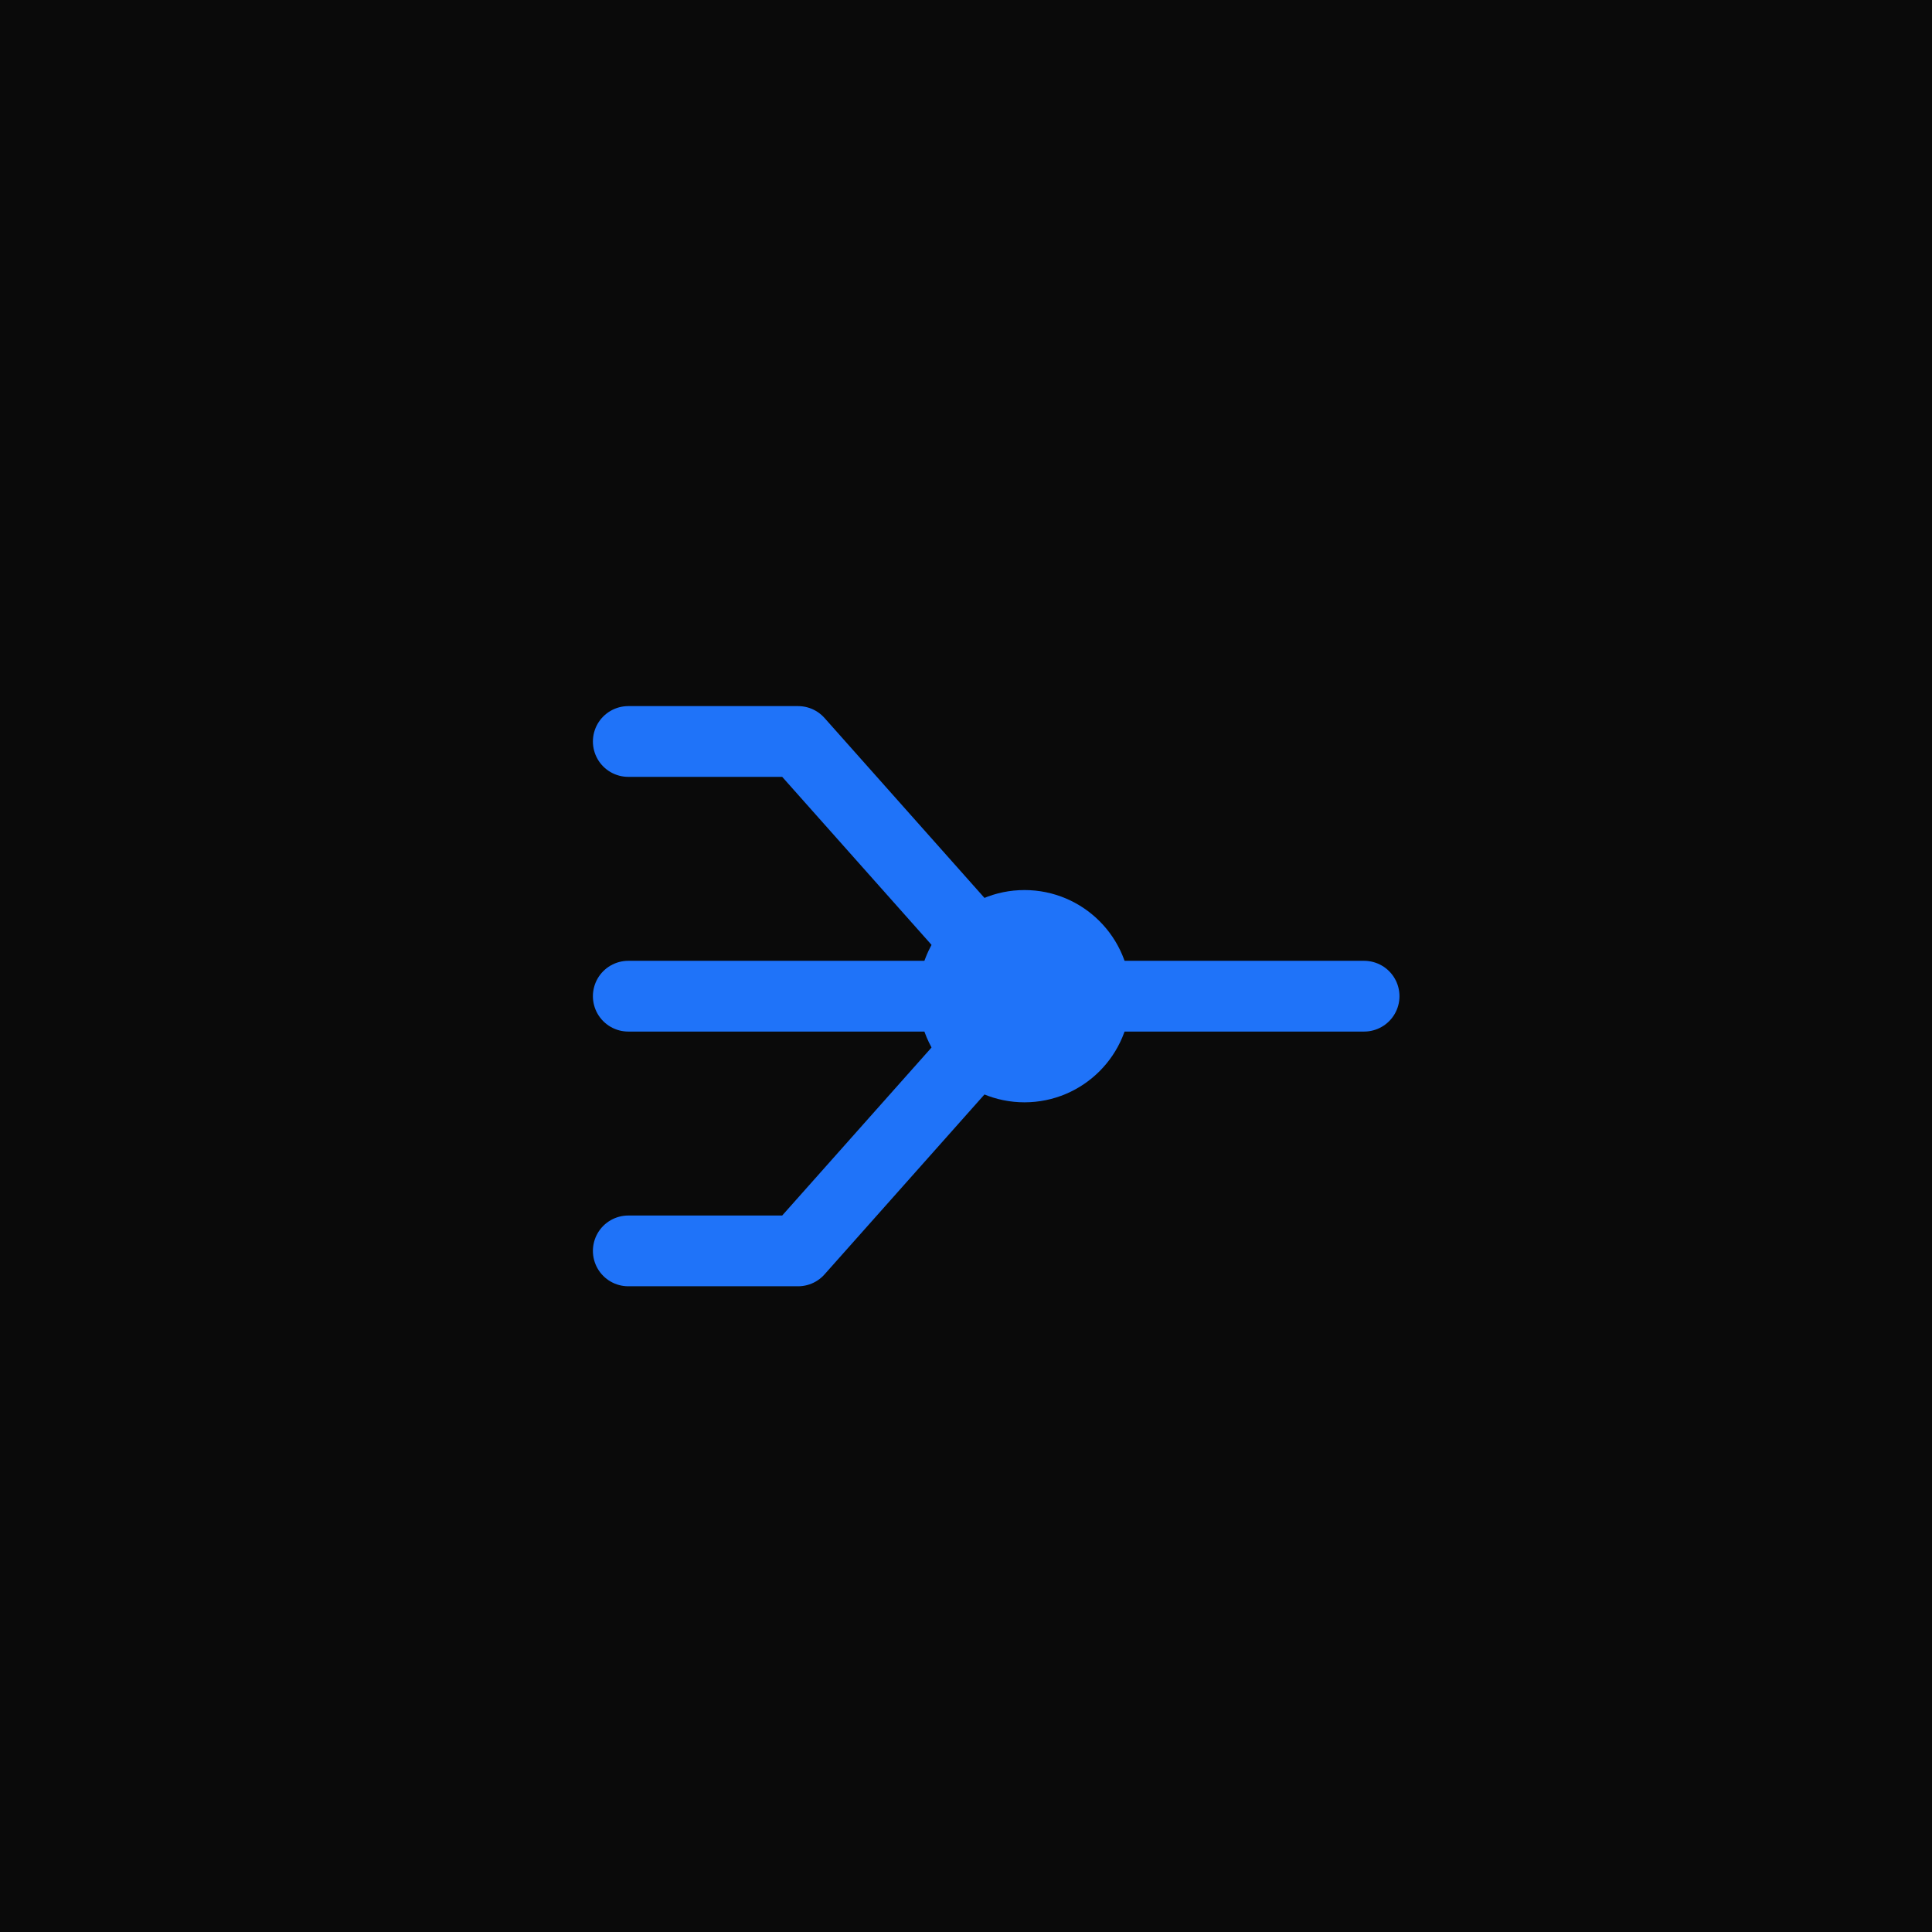
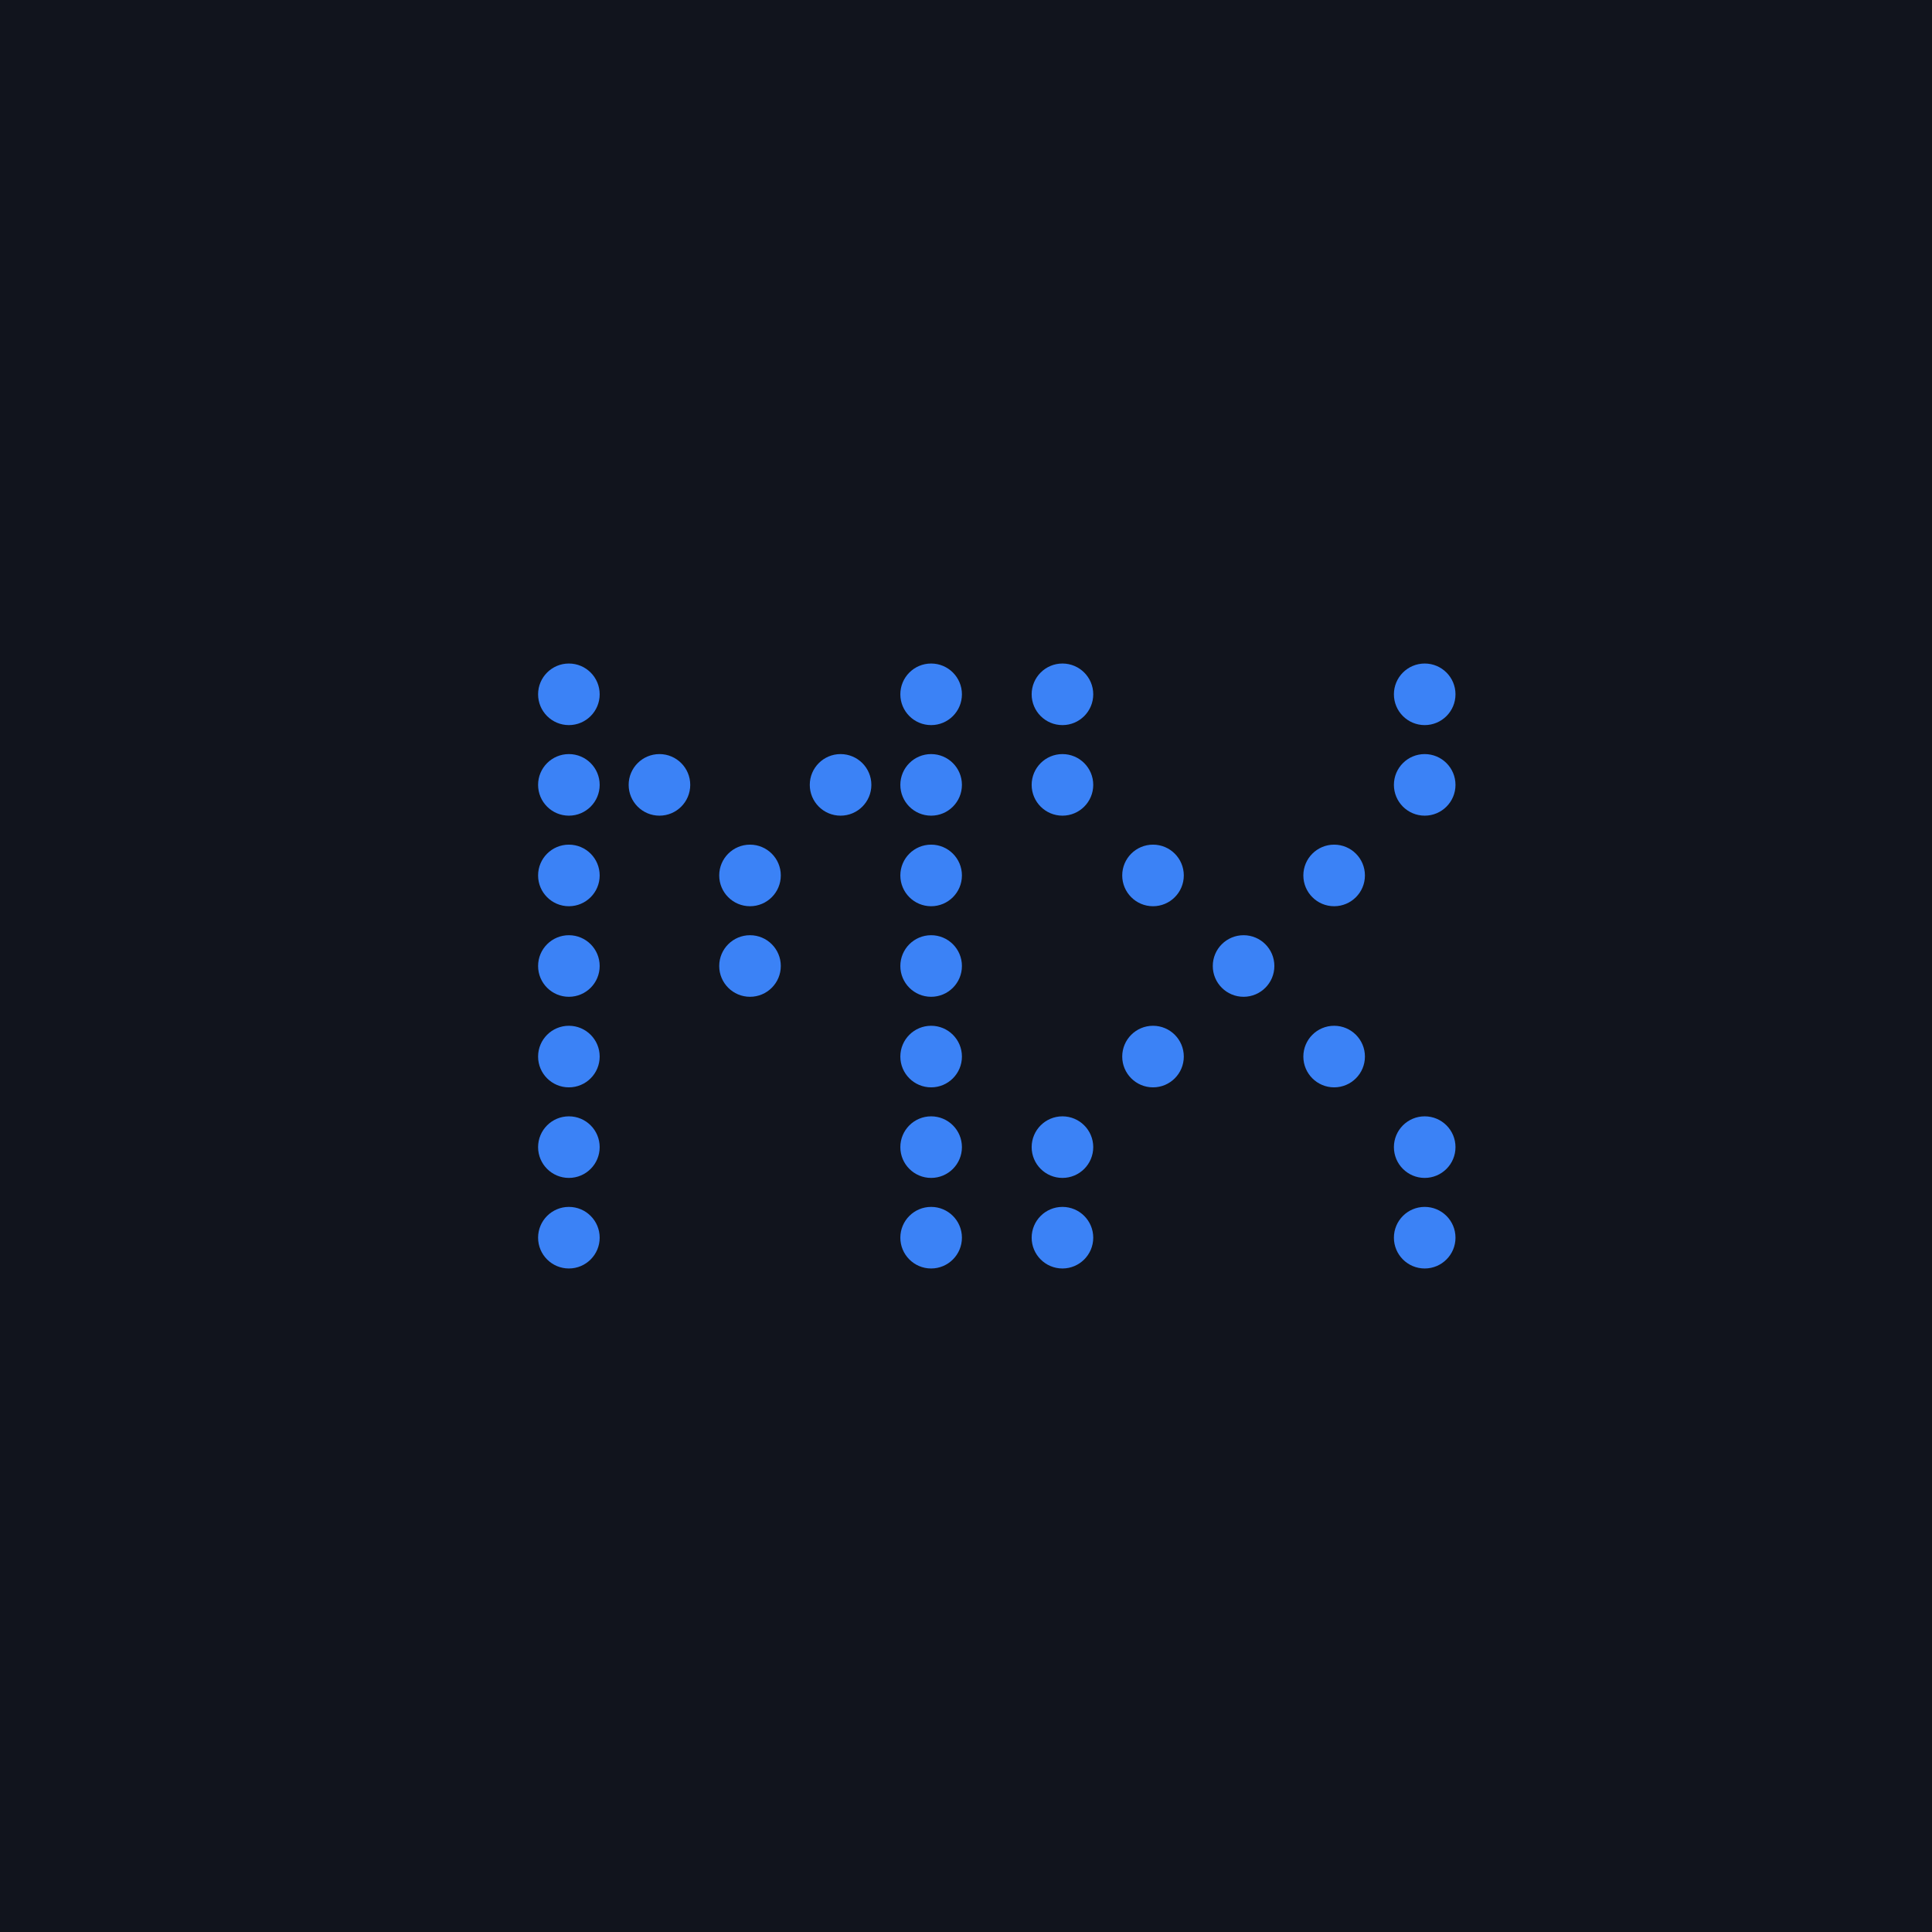
- <svg xmlns="http://www.w3.org/2000/svg" width="512" height="512" viewBox="0 0 512 512" fill="none">
-   <rect width="512" height="512" fill="#0A0A0A" />
-   <g transform="translate(144 144) scale(7.5)" stroke="hsl(217, 95%, 55%)" stroke-width="2.5" stroke-linecap="round" stroke-linejoin="round" fill="none">
-     <path d="M3 7H9L17 16" />
-     <path d="M3 16H17" />
-     <path d="M3 25H9L17 16" />
-     <path d="M17 16H29" />
-     <circle cx="17" cy="16" r="2.5" fill="hsl(217, 95%, 55%)" />
+ <svg xmlns="http://www.w3.org/2000/svg" viewBox="0 0 512 512" width="512" height="512">
+   <rect width="512" height="512" fill="#11141d" />
+   <g fill="#3b82f6">
+     <circle cx="150.76" cy="184.00" r="8.16" />
+     <circle cx="246.76" cy="184.00" r="8.16" />
+     <circle cx="150.76" cy="208.00" r="8.16" />
+     <circle cx="174.76" cy="208.00" r="8.16" />
+     <circle cx="222.76" cy="208.00" r="8.16" />
+     <circle cx="246.76" cy="208.00" r="8.16" />
+     <circle cx="150.76" cy="232.00" r="8.16" />
+     <circle cx="198.76" cy="232.00" r="8.16" />
+     <circle cx="246.76" cy="232.00" r="8.16" />
+     <circle cx="150.76" cy="256.00" r="8.16" />
+     <circle cx="198.76" cy="256.00" r="8.16" />
+     <circle cx="246.76" cy="256.00" r="8.16" />
+     <circle cx="150.76" cy="280.00" r="8.16" />
+     <circle cx="246.76" cy="280.00" r="8.16" />
+     <circle cx="150.76" cy="304.00" r="8.16" />
+     <circle cx="246.76" cy="304.00" r="8.16" />
+     <circle cx="150.76" cy="328.00" r="8.16" />
+     <circle cx="246.76" cy="328.00" r="8.16" />
+     <circle cx="281.56" cy="184.00" r="8.16" />
+     <circle cx="377.56" cy="184.00" r="8.16" />
+     <circle cx="281.56" cy="208.00" r="8.16" />
+     <circle cx="377.56" cy="208.00" r="8.16" />
+     <circle cx="305.56" cy="232.00" r="8.16" />
+     <circle cx="353.56" cy="232.00" r="8.16" />
+     <circle cx="329.56" cy="256.00" r="8.16" />
+     <circle cx="305.56" cy="280.00" r="8.16" />
+     <circle cx="353.56" cy="280.00" r="8.16" />
+     <circle cx="281.56" cy="304.00" r="8.16" />
+     <circle cx="377.56" cy="304.00" r="8.16" />
+     <circle cx="281.56" cy="328.00" r="8.16" />
+     <circle cx="377.56" cy="328.00" r="8.16" />
  </g>
</svg>
